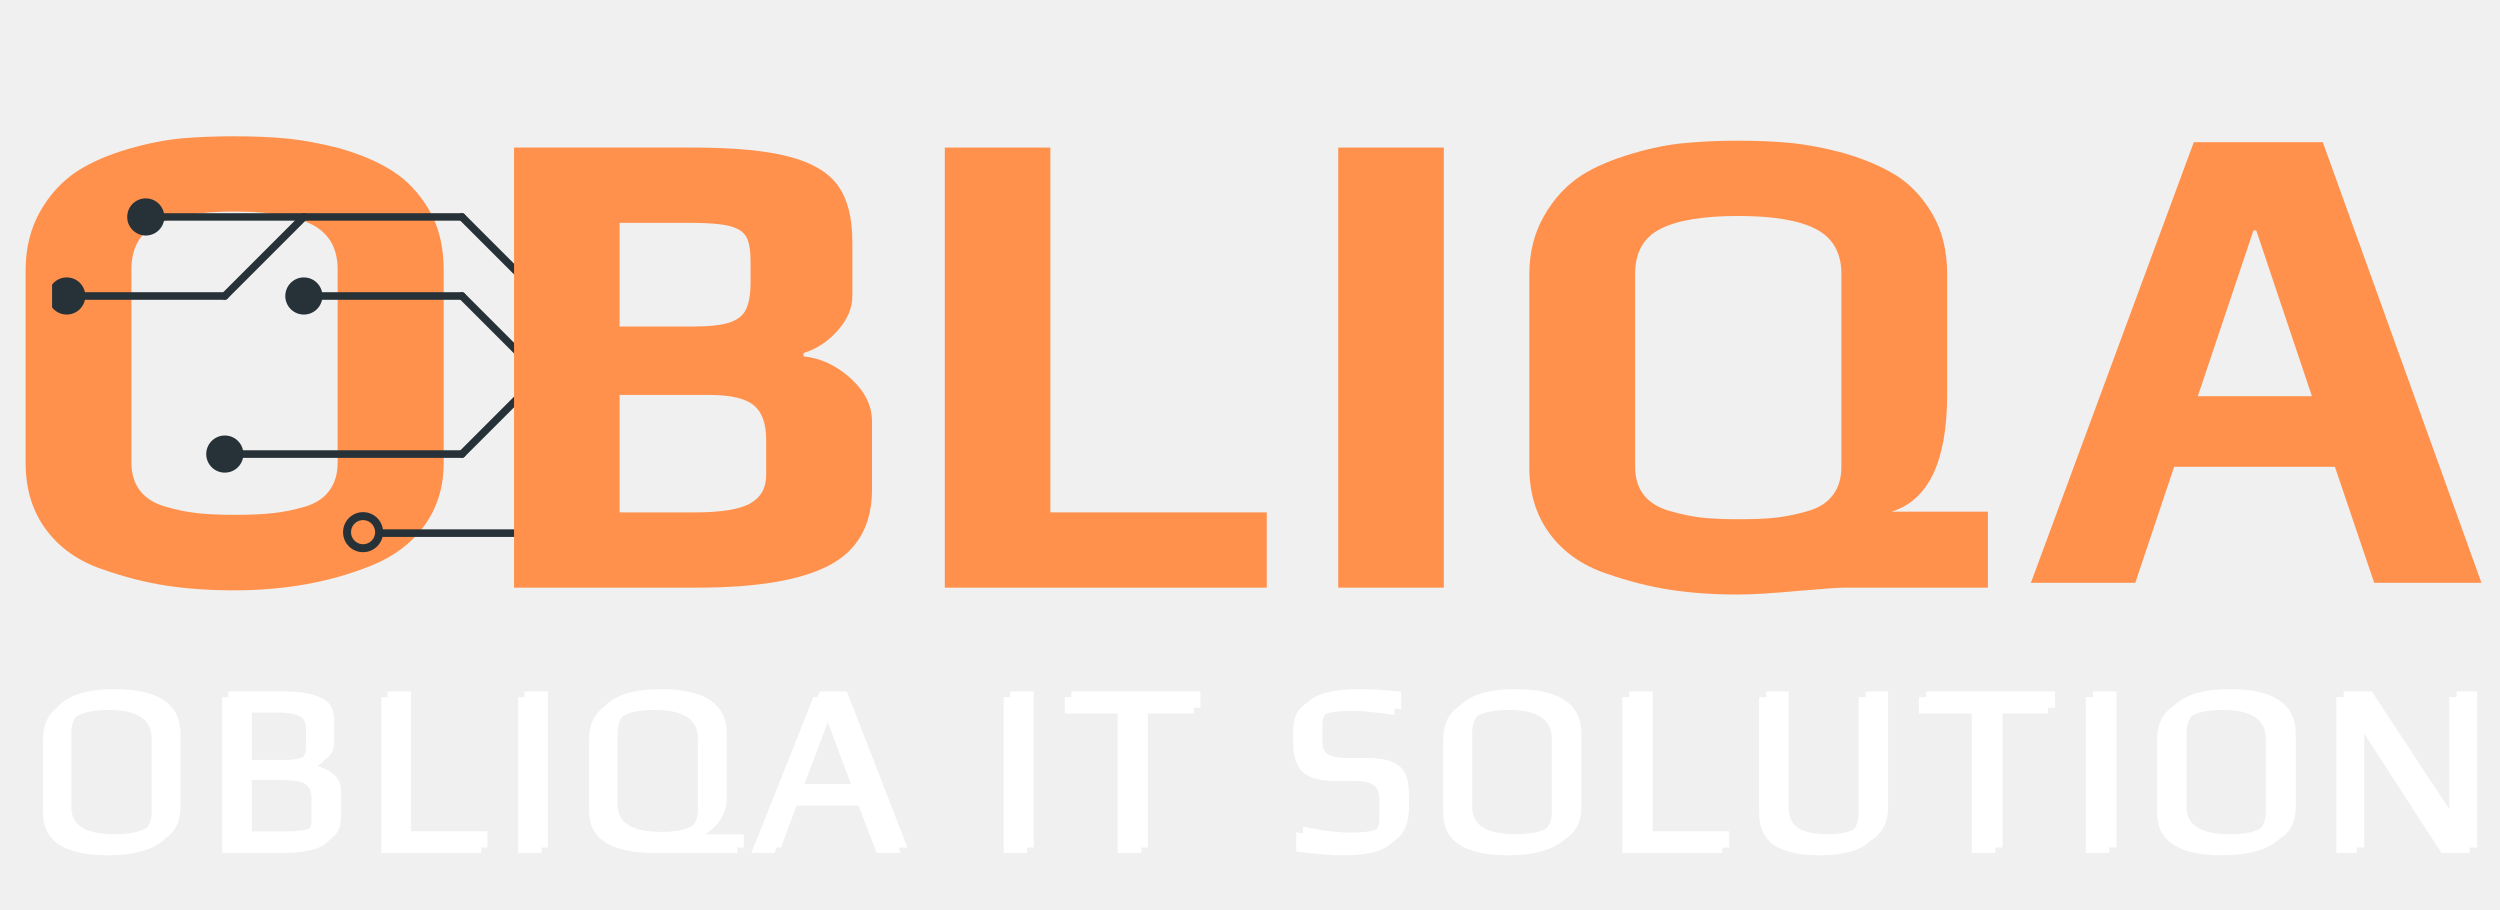
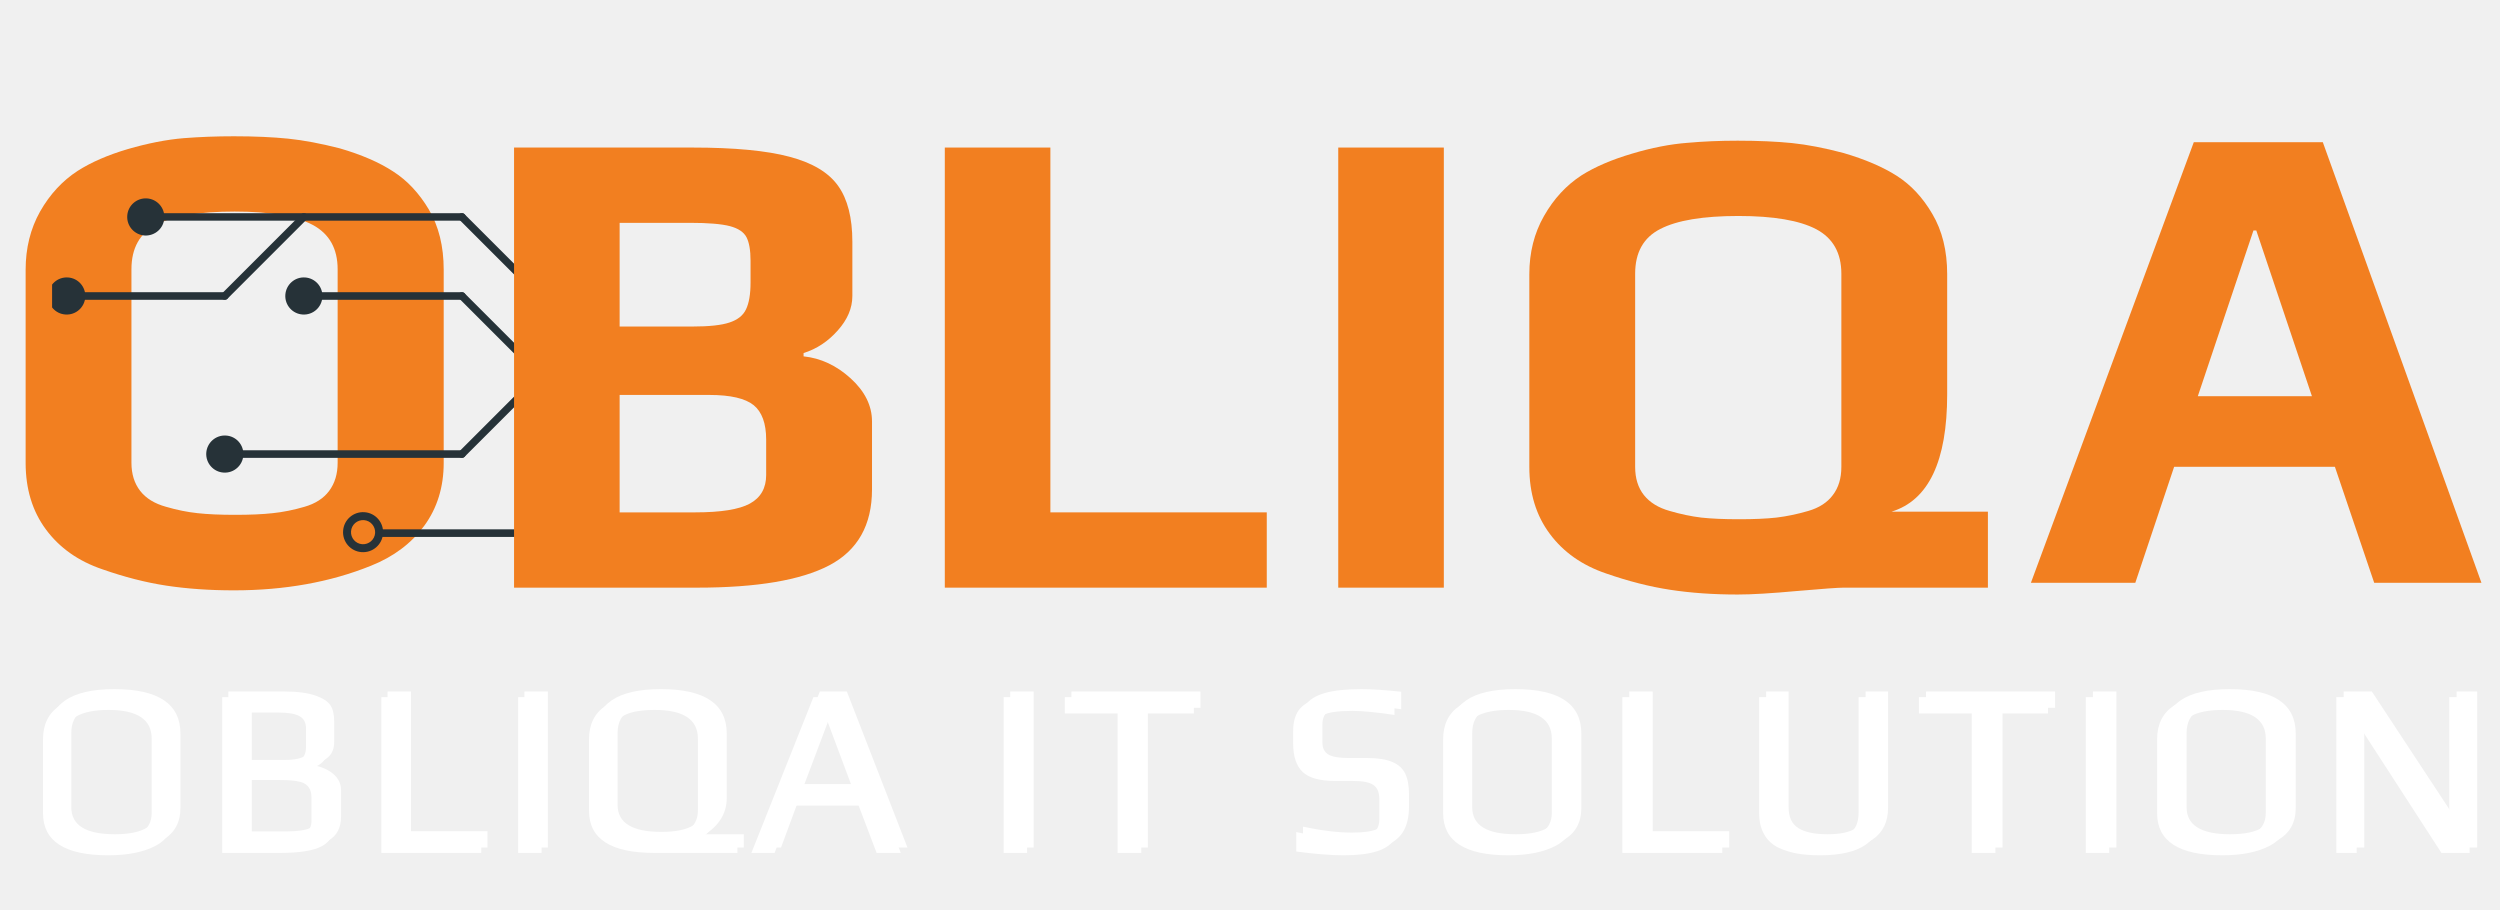
<svg xmlns="http://www.w3.org/2000/svg" width="220" zoomAndPan="magnify" viewBox="0 0 165 60" height="80" preserveAspectRatio="xMidYMid meet" version="1.0">
  <defs>
    <g />
-     <clipPath id="1c8cdc97b1">
+     <clipPath id="f137ea8598">
      <path d="M 25 34 L 40.602 34 L 40.602 36 L 25 36 Z M 25 34 " clip-rule="nonzero" />
    </clipPath>
-     <clipPath id="dbc84a825a">
+     <clipPath id="9dcb58fd1c">
      <path d="M 40 29 L 40.602 29 L 40.602 36 L 40 36 Z M 40 29 " clip-rule="nonzero" />
    </clipPath>
-     <clipPath id="55599a4cb4">
+     <clipPath id="5150572b57">
      <path d="M 40 29 L 40.602 29 L 40.602 31 L 40 31 Z M 40 29 " clip-rule="nonzero" />
    </clipPath>
-     <clipPath id="497e072dc4">
+     <clipPath id="c10a558ed9">
      <path d="M 30 19 L 40.602 19 L 40.602 31 L 30 31 Z M 30 19 " clip-rule="nonzero" />
    </clipPath>
-     <clipPath id="5b1e04b671">
+     <clipPath id="e7e429be8b">
      <path d="M 40 24 L 40.602 24 L 40.602 25 L 40 25 Z M 40 24 " clip-rule="nonzero" />
    </clipPath>
-     <clipPath id="ccfce67c10">
+     <clipPath id="a1afbdd9c4">
      <path d="M 30 14 L 40.602 14 L 40.602 26 L 30 26 Z M 30 14 " clip-rule="nonzero" />
    </clipPath>
-     <clipPath id="0cd77d7176">
+     <clipPath id="358e34b297">
      <path d="M 40 14 L 40.602 14 L 40.602 15 L 40 15 Z M 40 14 " clip-rule="nonzero" />
    </clipPath>
-     <clipPath id="ae14308c6c">
+     <clipPath id="f390c0e431">
      <path d="M 3.438 18 L 6 18 L 6 21 L 3.438 21 Z M 3.438 18 " clip-rule="nonzero" />
    </clipPath>
-     <clipPath id="580b50193f">
+     <clipPath id="e5f4007ac6">
      <path d="M 22 33 L 26 33 L 26 36.52 L 22 36.52 Z M 22 33 " clip-rule="nonzero" />
    </clipPath>
-     <clipPath id="7f5981ce8f">
+     <clipPath id="25fc99bb42">
      <path d="M 38 12.52 L 40.602 12.52 L 40.602 16 L 38 16 Z M 38 12.52 " clip-rule="nonzero" />
    </clipPath>
  </defs>
-   <g fill="#ff914d" fill-opacity="1">
+   <g fill="#f27f20" fill-opacity="1">
    <g transform="translate(-0.82461, 38.50995)">
      <g>
        <path d="M 16.266 0.453 C 14.648 0.453 13.16 0.348 11.797 0.141 C 10.441 -0.066 9.035 -0.426 7.578 -0.938 C 5.992 -1.477 4.754 -2.352 3.859 -3.562 C 2.961 -4.77 2.516 -6.238 2.516 -7.969 L 2.516 -20.703 C 2.516 -22.129 2.832 -23.41 3.469 -24.547 C 4.113 -25.68 4.941 -26.578 5.953 -27.234 C 6.848 -27.805 7.953 -28.285 9.266 -28.672 C 10.586 -29.055 11.816 -29.297 12.953 -29.391 C 13.992 -29.473 15.098 -29.516 16.266 -29.516 C 17.641 -29.516 18.832 -29.461 19.844 -29.359 C 20.863 -29.254 22 -29.039 23.25 -28.719 C 24.688 -28.301 25.863 -27.789 26.781 -27.188 C 27.707 -26.594 28.488 -25.758 29.125 -24.688 C 29.781 -23.582 30.109 -22.254 30.109 -20.703 L 30.109 -7.969 C 30.109 -6.363 29.68 -4.977 28.828 -3.812 C 27.973 -2.645 26.801 -1.766 25.312 -1.172 C 22.625 -0.086 19.609 0.453 16.266 0.453 Z M 16.344 -4.531 C 17.332 -4.531 18.16 -4.566 18.828 -4.641 C 19.504 -4.711 20.203 -4.852 20.922 -5.062 C 21.641 -5.27 22.18 -5.617 22.547 -6.109 C 22.922 -6.609 23.109 -7.227 23.109 -7.969 L 23.109 -20.734 C 23.109 -22.109 22.555 -23.086 21.453 -23.672 C 20.348 -24.254 18.633 -24.547 16.312 -24.547 C 13.977 -24.547 12.258 -24.258 11.156 -23.688 C 10.051 -23.125 9.5 -22.141 9.5 -20.734 L 9.5 -7.969 C 9.5 -7.227 9.691 -6.609 10.078 -6.109 C 10.461 -5.617 11.031 -5.27 11.781 -5.062 C 12.5 -4.852 13.191 -4.711 13.859 -4.641 C 14.535 -4.566 15.363 -4.531 16.344 -4.531 Z M 16.344 -4.531 " />
      </g>
    </g>
  </g>
-   <g clip-path="url(#1c8cdc97b1)">
+   <g clip-path="url(#f137ea8598)">
    <path fill="#263238" d="M 25.273 34.938 L 40.922 34.938 C 41.062 34.938 41.172 35.047 41.172 35.188 C 41.172 35.324 41.062 35.438 40.922 35.438 L 25.273 35.438 C 25.133 35.438 25.023 35.324 25.023 35.188 C 25.023 35.047 25.133 34.938 25.273 34.938 Z M 25.273 34.938 " fill-opacity="1" fill-rule="nonzero" />
  </g>
-   <g clip-path="url(#dbc84a825a)">
+   <g clip-path="url(#9dcb58fd1c)">
    <path fill="#263238" d="M 40.746 35.012 L 45.965 29.793 C 46.062 29.695 46.219 29.695 46.316 29.793 C 46.414 29.891 46.414 30.047 46.316 30.145 L 41.102 35.363 C 41.004 35.461 40.844 35.461 40.746 35.363 C 40.648 35.266 40.648 35.105 40.746 35.012 Z M 40.746 35.012 " fill-opacity="1" fill-rule="nonzero" />
  </g>
-   <g clip-path="url(#55599a4cb4)">
+   <g clip-path="url(#5150572b57)">
    <path fill="#263238" d="M 77.441 30.219 L 40.922 30.219 C 40.785 30.219 40.676 30.105 40.676 29.969 C 40.676 29.832 40.785 29.719 40.922 29.719 L 77.441 29.719 C 77.582 29.719 77.691 29.832 77.691 29.969 C 77.691 30.105 77.582 30.219 77.441 30.219 Z M 77.441 30.219 " fill-opacity="1" fill-rule="nonzero" />
  </g>
-   <g clip-path="url(#497e072dc4)">
+   <g clip-path="url(#c10a558ed9)">
    <path fill="#263238" d="M 40.746 30.145 L 30.312 19.711 C 30.215 19.613 30.215 19.457 30.312 19.359 C 30.41 19.262 30.566 19.262 30.664 19.359 L 41.102 29.793 C 41.195 29.891 41.195 30.047 41.102 30.145 C 41.004 30.242 40.844 30.242 40.746 30.145 Z M 40.746 30.145 " fill-opacity="1" fill-rule="nonzero" />
  </g>
  <path fill="#263238" d="M 30.488 19.785 L 20.055 19.785 C 19.918 19.785 19.805 19.672 19.805 19.535 C 19.805 19.398 19.918 19.285 20.055 19.285 L 30.488 19.285 C 30.629 19.285 30.738 19.398 30.738 19.535 C 30.738 19.672 30.629 19.785 30.488 19.785 Z M 30.488 19.785 " fill-opacity="1" fill-rule="nonzero" />
  <path fill="#263238" d="M 35.883 24.93 L 30.664 30.145 C 30.566 30.242 30.41 30.242 30.312 30.145 C 30.215 30.047 30.215 29.891 30.312 29.793 L 35.531 24.574 C 35.629 24.477 35.785 24.477 35.883 24.574 C 35.98 24.672 35.98 24.832 35.883 24.93 Z M 35.883 24.93 " fill-opacity="1" fill-rule="nonzero" />
  <path fill="#263238" d="M 30.488 30.219 L 14.84 30.219 C 14.699 30.219 14.59 30.105 14.59 29.969 C 14.59 29.832 14.699 29.719 14.84 29.719 L 30.488 29.719 C 30.629 29.719 30.738 29.832 30.738 29.969 C 30.738 30.105 30.629 30.219 30.488 30.219 Z M 30.488 30.219 " fill-opacity="1" fill-rule="nonzero" />
-   <g clip-path="url(#5b1e04b671)">
+   <g clip-path="url(#e7e429be8b)">
    <path fill="#263238" d="M 77.441 25 L 40.922 25 C 40.785 25 40.676 24.891 40.676 24.754 C 40.676 24.613 40.785 24.504 40.922 24.504 L 77.441 24.504 C 77.582 24.504 77.691 24.613 77.691 24.754 C 77.691 24.891 77.582 25 77.441 25 Z M 77.441 25 " fill-opacity="1" fill-rule="nonzero" />
  </g>
-   <g clip-path="url(#ccfce67c10)">
+   <g clip-path="url(#a1afbdd9c4)">
    <path fill="#263238" d="M 40.746 24.93 L 30.312 14.496 C 30.215 14.398 30.215 14.238 30.312 14.141 C 30.41 14.043 30.566 14.043 30.664 14.141 L 41.102 24.574 C 41.195 24.672 41.195 24.832 41.102 24.93 C 41.004 25.027 40.844 25.027 40.746 24.93 Z M 40.746 24.93 " fill-opacity="1" fill-rule="nonzero" />
  </g>
  <path fill="#263238" d="M 30.488 14.566 L 9.621 14.566 C 9.484 14.566 9.371 14.457 9.371 14.316 C 9.371 14.18 9.484 14.07 9.621 14.07 L 30.488 14.07 C 30.629 14.07 30.738 14.18 30.738 14.316 C 30.738 14.457 30.629 14.566 30.488 14.566 Z M 30.488 14.566 " fill-opacity="1" fill-rule="nonzero" />
  <path fill="#263238" d="M 20.23 14.496 L 15.016 19.711 C 14.918 19.809 14.758 19.809 14.66 19.711 C 14.562 19.613 14.562 19.457 14.66 19.359 L 19.879 14.141 C 19.977 14.043 20.133 14.043 20.23 14.141 C 20.328 14.238 20.328 14.398 20.23 14.496 Z M 20.23 14.496 " fill-opacity="1" fill-rule="nonzero" />
  <path fill="#263238" d="M 14.84 19.785 L 4.402 19.785 C 4.266 19.785 4.156 19.672 4.156 19.535 C 4.156 19.398 4.266 19.285 4.402 19.285 L 14.84 19.285 C 14.977 19.285 15.086 19.398 15.086 19.535 C 15.086 19.672 14.977 19.785 14.84 19.785 Z M 14.84 19.785 " fill-opacity="1" fill-rule="nonzero" />
-   <g clip-path="url(#0cd77d7176)">
+   <g clip-path="url(#358e34b297)">
    <path fill="#263238" d="M 51.359 14.566 L 40.922 14.566 C 40.785 14.566 40.676 14.457 40.676 14.316 C 40.676 14.18 40.785 14.07 40.922 14.07 L 51.359 14.07 C 51.496 14.07 51.605 14.18 51.605 14.316 C 51.605 14.457 51.496 14.566 51.359 14.566 Z M 51.359 14.566 " fill-opacity="1" fill-rule="nonzero" />
  </g>
  <path fill="#263238" d="M 13.613 29.895 C 13.656 29.219 14.238 28.703 14.914 28.746 C 15.59 28.785 16.102 29.367 16.062 30.043 C 16.02 30.719 15.438 31.234 14.762 31.191 C 14.086 31.152 13.574 30.57 13.613 29.895 Z M 13.613 29.895 " fill-opacity="1" fill-rule="nonzero" />
  <path fill="#263238" d="M 18.832 19.461 C 18.875 18.785 19.453 18.27 20.129 18.312 C 20.805 18.352 21.32 18.934 21.277 19.609 C 21.238 20.285 20.656 20.801 19.98 20.758 C 19.305 20.719 18.789 20.137 18.832 19.461 Z M 18.832 19.461 " fill-opacity="1" fill-rule="nonzero" />
  <path fill="#263238" d="M 8.398 14.242 C 8.438 13.566 9.02 13.055 9.695 13.094 C 10.371 13.137 10.887 13.719 10.844 14.395 C 10.805 15.07 10.223 15.582 9.547 15.543 C 8.871 15.5 8.355 14.918 8.398 14.242 Z M 8.398 14.242 " fill-opacity="1" fill-rule="nonzero" />
-   <g clip-path="url(#ae14308c6c)">
+   <g clip-path="url(#f390c0e431)">
    <path fill="#263238" d="M 3.18 19.461 C 3.223 18.785 3.805 18.27 4.48 18.312 C 5.156 18.352 5.668 18.934 5.629 19.609 C 5.586 20.285 5.004 20.801 4.328 20.758 C 3.652 20.719 3.141 20.137 3.18 19.461 Z M 3.18 19.461 " fill-opacity="1" fill-rule="nonzero" />
  </g>
-   <g clip-path="url(#580b50193f)">
+   <g clip-path="url(#e5f4007ac6)">
    <path fill="#263238" d="M 22.645 35.031 C 22.695 34.301 23.328 33.754 24.055 33.805 C 24.785 33.855 25.332 34.488 25.281 35.215 C 25.23 35.945 24.598 36.492 23.867 36.441 C 23.141 36.391 22.59 35.758 22.645 35.031 M 23.168 35.066 C 23.137 35.504 23.469 35.887 23.906 35.918 C 24.344 35.949 24.727 35.617 24.758 35.18 C 24.785 34.742 24.457 34.359 24.02 34.328 C 23.578 34.297 23.199 34.629 23.168 35.066 Z M 23.168 35.066 " fill-opacity="1" fill-rule="nonzero" />
  </g>
-   <g clip-path="url(#7f5981ce8f)">
+   <g clip-path="url(#25fc99bb42)">
    <path fill="#263238" d="M 38.344 14.16 C 38.395 13.43 39.027 12.883 39.754 12.934 C 40.484 12.984 41.031 13.617 40.98 14.348 C 40.93 15.074 40.297 15.621 39.566 15.57 C 38.84 15.52 38.289 14.887 38.344 14.16 M 38.867 14.195 C 38.836 14.633 39.168 15.016 39.605 15.047 C 40.043 15.078 40.426 14.746 40.457 14.309 C 40.484 13.871 40.156 13.488 39.719 13.457 C 39.277 13.426 38.898 13.758 38.867 14.195 Z M 38.867 14.195 " fill-opacity="1" fill-rule="nonzero" />
  </g>
-   <g fill="#ff914d" fill-opacity="1">
+   <g fill="#f27f20" fill-opacity="1">
    <g transform="translate(30.78643, 38.78543)">
      <g>
        <path d="M 3.141 -29.047 L 14.906 -29.047 C 17.676 -29.047 19.816 -28.844 21.328 -28.438 C 22.836 -28.039 23.906 -27.398 24.531 -26.516 C 25.156 -25.641 25.469 -24.41 25.469 -22.828 L 25.469 -19.25 C 25.469 -18.445 25.145 -17.688 24.5 -16.969 C 23.863 -16.25 23.113 -15.754 22.25 -15.484 L 22.25 -15.266 C 23.383 -15.148 24.422 -14.664 25.359 -13.812 C 26.297 -12.957 26.766 -12.008 26.766 -10.969 L 26.766 -6.484 C 26.766 -4.129 25.82 -2.457 23.938 -1.469 C 22.062 -0.488 19.156 0 15.219 0 L 3.141 0 Z M 14.906 -17.234 C 16.008 -17.234 16.828 -17.32 17.359 -17.5 C 17.898 -17.676 18.266 -17.969 18.453 -18.375 C 18.648 -18.781 18.75 -19.367 18.75 -20.141 L 18.75 -21.578 C 18.75 -22.266 18.66 -22.781 18.484 -23.125 C 18.305 -23.469 17.941 -23.711 17.391 -23.859 C 16.836 -24.004 15.961 -24.078 14.766 -24.078 L 10.109 -24.078 L 10.109 -17.234 Z M 15.094 -4.969 C 16.789 -4.969 17.992 -5.16 18.703 -5.547 C 19.422 -5.941 19.781 -6.57 19.781 -7.438 L 19.781 -9.766 C 19.781 -10.836 19.504 -11.598 18.953 -12.047 C 18.398 -12.492 17.426 -12.719 16.031 -12.719 L 10.109 -12.719 L 10.109 -4.969 Z M 15.094 -4.969 " />
      </g>
    </g>
  </g>
-   <g fill="#ff914d" fill-opacity="1">
+   <g fill="#f27f20" fill-opacity="1">
    <g transform="translate(59.21616, 38.78543)">
      <g>
        <path d="M 3.141 -29.047 L 10.109 -29.047 L 10.109 -4.969 L 24.391 -4.969 L 24.391 0 L 3.141 0 Z M 3.141 -29.047 " />
      </g>
    </g>
  </g>
-   <g fill="#ff914d" fill-opacity="1">
+   <g fill="#f27f20" fill-opacity="1">
    <g transform="translate(85.18347, 38.78543)">
      <g>
        <path d="M 3.141 -29.047 L 10.109 -29.047 L 10.109 0 L 3.141 0 Z M 3.141 -29.047 " />
      </g>
    </g>
  </g>
-   <g fill="#ff914d" fill-opacity="1">
+   <g fill="#f27f20" fill-opacity="1">
    <g transform="translate(98.43575, 38.78543)">
      <g>
        <path d="M 16.25 0.453 C 14.633 0.453 13.148 0.348 11.797 0.141 C 10.441 -0.066 9.031 -0.426 7.562 -0.938 C 5.977 -1.477 4.738 -2.352 3.844 -3.562 C 2.945 -4.77 2.5 -6.238 2.5 -7.969 L 2.5 -20.688 C 2.5 -22.113 2.82 -23.395 3.469 -24.531 C 4.113 -25.664 4.941 -26.562 5.953 -27.219 C 6.848 -27.781 7.953 -28.254 9.266 -28.641 C 10.578 -29.035 11.801 -29.273 12.938 -29.359 C 13.977 -29.453 15.082 -29.5 16.25 -29.5 C 17.625 -29.5 18.816 -29.445 19.828 -29.344 C 20.848 -29.238 21.984 -29.02 23.234 -28.688 C 24.66 -28.27 25.836 -27.766 26.766 -27.172 C 27.691 -26.578 28.469 -25.742 29.094 -24.672 C 29.75 -23.566 30.078 -22.238 30.078 -20.688 L 30.078 -12.766 C 30.078 -8.348 28.852 -5.766 26.406 -5.016 L 32.766 -5.016 L 32.766 0 L 23.234 0 C 22.898 0 21.883 0.07 20.188 0.219 C 18.488 0.375 17.176 0.453 16.25 0.453 Z M 16.344 -4.516 C 17.32 -4.516 18.145 -4.551 18.812 -4.625 C 19.488 -4.707 20.188 -4.852 20.906 -5.062 C 21.625 -5.27 22.164 -5.617 22.531 -6.109 C 22.906 -6.598 23.094 -7.219 23.094 -7.969 L 23.094 -20.719 C 23.094 -22.094 22.539 -23.07 21.438 -23.656 C 20.332 -24.238 18.617 -24.531 16.297 -24.531 C 13.961 -24.531 12.242 -24.242 11.141 -23.672 C 10.035 -23.109 9.484 -22.125 9.484 -20.719 L 9.484 -7.969 C 9.484 -7.219 9.676 -6.598 10.062 -6.109 C 10.457 -5.617 11.023 -5.27 11.766 -5.062 C 12.484 -4.852 13.176 -4.707 13.844 -4.625 C 14.52 -4.551 15.352 -4.516 16.344 -4.516 Z M 16.344 -4.516 " />
      </g>
    </g>
  </g>
  <g fill="#ffffff" fill-opacity="1">
    <g transform="translate(2.190084, 55.93547)">
      <g>
        <path d="M 5.359 0.156 C 2.484 0.156 1.047 -0.77 1.047 -2.625 L 1.047 -7.5 C 1.047 -9.469 2.484 -10.453 5.359 -10.453 C 8.266 -10.453 9.719 -9.473 9.719 -7.516 L 9.719 -2.625 C 9.719 -1.633 9.316 -0.922 8.516 -0.484 C 7.711 -0.055 6.66 0.156 5.359 0.156 Z M 5.391 -0.875 C 7.285 -0.875 8.234 -1.469 8.234 -2.656 L 8.234 -7.547 C 8.234 -8.816 7.281 -9.453 5.375 -9.453 C 4.457 -9.453 3.75 -9.305 3.25 -9.016 C 2.758 -8.734 2.516 -8.242 2.516 -7.547 L 2.516 -2.656 C 2.516 -1.469 3.473 -0.875 5.391 -0.875 Z M 5.391 -0.875 " />
      </g>
    </g>
  </g>
  <g fill="#ffffff" fill-opacity="1">
    <g transform="translate(13.74349, 55.93547)">
      <g>
        <path d="M 1.328 -10.297 L 5.016 -10.297 C 5.891 -10.297 6.586 -10.203 7.109 -10.016 C 7.578 -9.848 7.895 -9.641 8.062 -9.391 C 8.227 -9.141 8.312 -8.789 8.312 -8.344 L 8.312 -6.969 C 8.312 -6.551 8.191 -6.227 7.953 -6 C 7.723 -5.77 7.375 -5.602 6.906 -5.5 L 6.906 -5.438 C 7.457 -5.344 7.906 -5.148 8.25 -4.859 C 8.594 -4.566 8.766 -4.207 8.766 -3.781 L 8.766 -2.047 C 8.766 -1.297 8.484 -0.766 7.922 -0.453 C 7.367 -0.148 6.438 0 5.125 0 L 1.328 0 Z M 5.062 -5.781 C 5.707 -5.781 6.164 -5.879 6.438 -6.078 C 6.719 -6.273 6.859 -6.586 6.859 -7.016 L 6.859 -8.219 C 6.859 -8.602 6.719 -8.875 6.438 -9.031 C 6.156 -9.195 5.68 -9.281 5.016 -9.281 L 2.875 -9.281 L 2.875 -5.781 Z M 5.125 -1.062 C 5.895 -1.062 6.438 -1.141 6.75 -1.297 C 7.07 -1.453 7.234 -1.723 7.234 -2.109 L 7.234 -3.656 C 7.234 -3.938 7.176 -4.156 7.062 -4.312 C 6.957 -4.477 6.785 -4.598 6.547 -4.672 C 6.316 -4.742 6.109 -4.785 5.922 -4.797 C 5.742 -4.816 5.477 -4.828 5.125 -4.828 L 2.875 -4.828 L 2.875 -1.062 Z M 5.125 -1.062 " />
      </g>
    </g>
  </g>
  <g fill="#ffffff" fill-opacity="1">
    <g transform="translate(24.25095, 55.93547)">
      <g>
        <path d="M 1.328 -10.297 L 2.875 -10.297 L 2.875 -1.078 L 7.922 -1.078 L 7.922 0 L 1.328 0 Z M 1.328 -10.297 " />
      </g>
    </g>
  </g>
  <g fill="#ffffff" fill-opacity="1">
    <g transform="translate(33.28456, 55.93547)">
      <g>
        <path d="M 1.328 -10.297 L 2.875 -10.297 L 2.875 0 L 1.328 0 Z M 1.328 -10.297 " />
      </g>
    </g>
  </g>
  <g fill="#ffffff" fill-opacity="1">
    <g transform="translate(38.27703, 55.93547)">
      <g>
        <path d="M 5.344 0 C 2.457 0 1.016 -0.93 1.016 -2.797 L 1.016 -7.5 C 1.016 -9.469 2.457 -10.453 5.344 -10.453 C 8.238 -10.453 9.688 -9.473 9.688 -7.516 L 9.688 -3.266 C 9.688 -2.297 9.219 -1.5 8.281 -0.875 L 10.812 -0.875 L 10.812 0 Z M 5.375 -1.031 C 7.27 -1.031 8.219 -1.625 8.219 -2.812 L 8.219 -7.547 C 8.219 -8.816 7.266 -9.453 5.359 -9.453 C 4.93 -9.453 4.566 -9.426 4.266 -9.375 C 3.961 -9.332 3.672 -9.25 3.391 -9.125 C 2.785 -8.832 2.484 -8.305 2.484 -7.547 L 2.484 -2.812 C 2.484 -1.625 3.445 -1.031 5.375 -1.031 Z M 5.375 -1.031 " />
      </g>
    </g>
  </g>
  <g fill="#ffffff" fill-opacity="1">
    <g transform="translate(49.78289, 55.93547)">
      <g>
        <path d="M 4.328 -10.297 L 6.109 -10.297 L 10.109 0 L 8.5 0 L 7.328 -3.125 L 2.922 -3.125 L 1.766 0 L 0.234 0 Z M 6.953 -4.188 L 5.203 -8.828 L 5.062 -8.828 L 3.312 -4.188 Z M 6.953 -4.188 " />
      </g>
    </g>
  </g>
  <g fill="#ffffff" fill-opacity="1">
    <g transform="translate(60.90841, 55.93547)">
      <g />
    </g>
  </g>
  <g fill="#ffffff" fill-opacity="1">
    <g transform="translate(65.34619, 55.93547)">
      <g>
        <path d="M 1.328 -10.297 L 2.875 -10.297 L 2.875 0 L 1.328 0 Z M 1.328 -10.297 " />
      </g>
    </g>
  </g>
  <g fill="#ffffff" fill-opacity="1">
    <g transform="translate(70.33865, 55.93547)">
      <g>
        <path d="M 3.875 -9.219 L 0.375 -9.219 L 0.375 -10.297 L 8.891 -10.297 L 8.891 -9.219 L 5.422 -9.219 L 5.422 0 L 3.875 0 Z M 3.875 -9.219 " />
      </g>
    </g>
  </g>
  <g fill="#ffffff" fill-opacity="1">
    <g transform="translate(80.40237, 55.93547)">
      <g />
    </g>
  </g>
  <g fill="#ffffff" fill-opacity="1">
    <g transform="translate(84.84016, 55.93547)">
      <g>
        <path d="M 4.297 0.156 C 3.422 0.156 2.375 0.07 1.156 -0.094 L 1.156 -1.375 C 2.383 -1.113 3.461 -0.984 4.391 -0.984 C 5.172 -0.984 5.738 -1.066 6.094 -1.234 C 6.457 -1.41 6.641 -1.738 6.641 -2.219 L 6.641 -3.547 C 6.641 -3.992 6.516 -4.305 6.266 -4.484 C 6.016 -4.66 5.57 -4.75 4.938 -4.75 L 3.734 -4.75 C 2.723 -4.75 2.004 -4.953 1.578 -5.359 C 1.16 -5.766 0.953 -6.391 0.953 -7.234 L 0.953 -8.062 C 0.953 -8.613 1.078 -9.062 1.328 -9.406 C 1.578 -9.758 1.992 -10.02 2.578 -10.188 C 3.16 -10.363 3.969 -10.453 5 -10.453 C 5.688 -10.453 6.566 -10.395 7.641 -10.281 L 7.641 -9.125 C 6.441 -9.301 5.523 -9.391 4.891 -9.391 C 3.898 -9.391 3.25 -9.297 2.938 -9.109 C 2.602 -8.898 2.438 -8.566 2.438 -8.109 L 2.438 -6.938 C 2.438 -6.57 2.566 -6.305 2.828 -6.141 C 3.086 -5.984 3.535 -5.906 4.172 -5.906 L 5.406 -5.906 C 6.113 -5.906 6.664 -5.816 7.062 -5.641 C 7.457 -5.473 7.738 -5.219 7.906 -4.875 C 8.07 -4.531 8.156 -4.066 8.156 -3.484 L 8.156 -2.75 C 8.156 -2.02 8.02 -1.441 7.75 -1.016 C 7.477 -0.586 7.062 -0.285 6.5 -0.109 C 5.938 0.066 5.203 0.156 4.297 0.156 Z M 4.297 0.156 " />
      </g>
    </g>
  </g>
  <g fill="#ffffff" fill-opacity="1">
    <g transform="translate(94.65032, 55.93547)">
      <g>
        <path d="M 5.359 0.156 C 2.484 0.156 1.047 -0.77 1.047 -2.625 L 1.047 -7.5 C 1.047 -9.469 2.484 -10.453 5.359 -10.453 C 8.266 -10.453 9.719 -9.473 9.719 -7.516 L 9.719 -2.625 C 9.719 -1.633 9.316 -0.922 8.516 -0.484 C 7.711 -0.055 6.66 0.156 5.359 0.156 Z M 5.391 -0.875 C 7.285 -0.875 8.234 -1.469 8.234 -2.656 L 8.234 -7.547 C 8.234 -8.816 7.281 -9.453 5.375 -9.453 C 4.457 -9.453 3.75 -9.305 3.25 -9.016 C 2.758 -8.734 2.516 -8.242 2.516 -7.547 L 2.516 -2.656 C 2.516 -1.469 3.473 -0.875 5.391 -0.875 Z M 5.391 -0.875 " />
      </g>
    </g>
  </g>
  <g fill="#ffffff" fill-opacity="1">
    <g transform="translate(106.2037, 55.93547)">
      <g>
        <path d="M 1.328 -10.297 L 2.875 -10.297 L 2.875 -1.078 L 7.922 -1.078 L 7.922 0 L 1.328 0 Z M 1.328 -10.297 " />
      </g>
    </g>
  </g>
  <g fill="#ffffff" fill-opacity="1">
    <g transform="translate(115.2373, 55.93547)">
      <g>
        <path d="M 5.344 0.156 C 4.781 0.156 4.289 0.117 3.875 0.047 C 3.457 -0.023 3.051 -0.148 2.656 -0.328 C 2.227 -0.523 1.898 -0.816 1.672 -1.203 C 1.441 -1.598 1.328 -2.07 1.328 -2.625 L 1.328 -10.297 L 2.812 -10.297 L 2.812 -2.656 C 2.812 -2.008 3.023 -1.551 3.453 -1.281 C 3.891 -1.008 4.531 -0.875 5.375 -0.875 C 6.219 -0.875 6.848 -1.008 7.266 -1.281 C 7.68 -1.551 7.891 -2.008 7.891 -2.656 L 7.891 -10.297 L 9.375 -10.297 L 9.375 -2.625 C 9.375 -0.77 8.031 0.156 5.344 0.156 Z M 5.344 0.156 " />
      </g>
    </g>
  </g>
  <g fill="#ffffff" fill-opacity="1">
    <g transform="translate(126.7432, 55.93547)">
      <g>
        <path d="M 3.875 -9.219 L 0.375 -9.219 L 0.375 -10.297 L 8.891 -10.297 L 8.891 -9.219 L 5.422 -9.219 L 5.422 0 L 3.875 0 Z M 3.875 -9.219 " />
      </g>
    </g>
  </g>
  <g fill="#ffffff" fill-opacity="1">
    <g transform="translate(136.8069, 55.93547)">
      <g>
        <path d="M 1.328 -10.297 L 2.875 -10.297 L 2.875 0 L 1.328 0 Z M 1.328 -10.297 " />
      </g>
    </g>
  </g>
  <g fill="#ffffff" fill-opacity="1">
    <g transform="translate(141.7994, 55.93547)">
      <g>
        <path d="M 5.359 0.156 C 2.484 0.156 1.047 -0.77 1.047 -2.625 L 1.047 -7.5 C 1.047 -9.469 2.484 -10.453 5.359 -10.453 C 8.266 -10.453 9.719 -9.473 9.719 -7.516 L 9.719 -2.625 C 9.719 -1.633 9.316 -0.922 8.516 -0.484 C 7.711 -0.055 6.66 0.156 5.359 0.156 Z M 5.391 -0.875 C 7.285 -0.875 8.234 -1.469 8.234 -2.656 L 8.234 -7.547 C 8.234 -8.816 7.281 -9.453 5.375 -9.453 C 4.457 -9.453 3.75 -9.305 3.25 -9.016 C 2.758 -8.734 2.516 -8.242 2.516 -7.547 L 2.516 -2.656 C 2.516 -1.469 3.473 -0.875 5.391 -0.875 Z M 5.391 -0.875 " />
      </g>
    </g>
  </g>
  <g fill="#ffffff" fill-opacity="1">
    <g transform="translate(153.3528, 55.93547)">
      <g>
        <path d="M 1.328 -10.297 L 3.188 -10.297 L 8.781 -1.797 L 8.781 -10.297 L 10.141 -10.297 L 10.141 0 L 8.281 0 L 2.688 -8.641 L 2.688 0 L 1.328 0 Z M 1.328 -10.297 " />
      </g>
    </g>
  </g>
-   <g fill="#ff914d" fill-opacity="1">
+   <g fill="#f27f20" fill-opacity="1">
    <g transform="translate(133.9465, 38.46281)">
      <g>
        <path d="M 10.844 -29.078 L 19.359 -29.078 L 29.828 0 L 22.75 0 L 20.156 -7.656 L 9.547 -7.656 L 6.984 0 L 0.094 0 Z M 18.641 -12.312 L 14.969 -23.25 L 14.781 -23.25 L 11.109 -12.312 Z M 18.641 -12.312 " />
      </g>
    </g>
  </g>
  <g fill="#ffffff" fill-opacity="1">
    <g transform="translate(1.79181, 56.29351)">
      <g>
        <path d="M 5.359 0.156 C 2.484 0.156 1.047 -0.77 1.047 -2.625 L 1.047 -7.5 C 1.047 -9.457 2.484 -10.438 5.359 -10.438 C 8.266 -10.438 9.719 -9.461 9.719 -7.516 L 9.719 -2.625 C 9.719 -1.633 9.312 -0.922 8.5 -0.484 C 7.695 -0.055 6.648 0.156 5.359 0.156 Z M 5.391 -0.875 C 7.273 -0.875 8.219 -1.461 8.219 -2.641 L 8.219 -7.547 C 8.219 -8.805 7.27 -9.438 5.375 -9.438 C 4.457 -9.438 3.75 -9.297 3.25 -9.016 C 2.758 -8.734 2.516 -8.242 2.516 -7.547 L 2.516 -2.641 C 2.516 -1.461 3.473 -0.875 5.391 -0.875 Z M 5.391 -0.875 " />
      </g>
    </g>
  </g>
  <g fill="#ffffff" fill-opacity="1">
    <g transform="translate(13.3387, 56.29351)">
      <g>
        <path d="M 1.328 -10.281 L 5 -10.281 C 5.883 -10.281 6.582 -10.191 7.094 -10.016 C 7.57 -9.848 7.891 -9.633 8.047 -9.375 C 8.211 -9.125 8.297 -8.773 8.297 -8.328 L 8.297 -6.953 C 8.297 -6.547 8.18 -6.227 7.953 -6 C 7.723 -5.77 7.367 -5.602 6.891 -5.5 L 6.891 -5.438 C 7.453 -5.344 7.906 -5.148 8.25 -4.859 C 8.594 -4.566 8.766 -4.203 8.766 -3.766 L 8.766 -2.047 C 8.766 -1.297 8.484 -0.766 7.922 -0.453 C 7.359 -0.148 6.426 0 5.125 0 L 1.328 0 Z M 5.047 -5.781 C 5.691 -5.781 6.156 -5.879 6.438 -6.078 C 6.719 -6.273 6.859 -6.582 6.859 -7 L 6.859 -8.203 C 6.859 -8.598 6.711 -8.875 6.422 -9.031 C 6.141 -9.188 5.664 -9.266 5 -9.266 L 2.875 -9.266 L 2.875 -5.781 Z M 5.125 -1.062 C 5.895 -1.062 6.438 -1.141 6.75 -1.297 C 7.062 -1.453 7.219 -1.723 7.219 -2.109 L 7.219 -3.656 C 7.219 -3.938 7.16 -4.156 7.047 -4.312 C 6.941 -4.477 6.773 -4.598 6.547 -4.672 C 6.305 -4.734 6.098 -4.77 5.922 -4.781 C 5.742 -4.801 5.477 -4.812 5.125 -4.812 L 2.875 -4.812 L 2.875 -1.062 Z M 5.125 -1.062 " />
      </g>
    </g>
  </g>
  <g fill="#ffffff" fill-opacity="1">
    <g transform="translate(23.84023, 56.29351)">
      <g>
        <path d="M 1.328 -10.281 L 2.875 -10.281 L 2.875 -1.078 L 7.922 -1.078 L 7.922 0 L 1.328 0 Z M 1.328 -10.281 " />
      </g>
    </g>
  </g>
  <g fill="#ffffff" fill-opacity="1">
    <g transform="translate(32.86878, 56.29351)">
      <g>
        <path d="M 1.328 -10.281 L 2.875 -10.281 L 2.875 0 L 1.328 0 Z M 1.328 -10.281 " />
      </g>
    </g>
  </g>
  <g fill="#ffffff" fill-opacity="1">
    <g transform="translate(37.85846, 56.29351)">
      <g>
        <path d="M 5.344 0 C 2.457 0 1.016 -0.926 1.016 -2.781 L 1.016 -7.5 C 1.016 -9.457 2.457 -10.438 5.344 -10.438 C 8.238 -10.438 9.688 -9.461 9.688 -7.516 L 9.688 -3.266 C 9.688 -2.297 9.211 -1.5 8.266 -0.875 L 10.812 -0.875 L 10.812 0 Z M 5.375 -1.031 C 7.258 -1.031 8.203 -1.617 8.203 -2.797 L 8.203 -7.547 C 8.203 -8.805 7.254 -9.438 5.359 -9.438 C 4.93 -9.438 4.562 -9.41 4.25 -9.359 C 3.945 -9.316 3.66 -9.234 3.391 -9.109 C 2.785 -8.828 2.484 -8.305 2.484 -7.547 L 2.484 -2.797 C 2.484 -1.617 3.445 -1.031 5.375 -1.031 Z M 5.375 -1.031 " />
      </g>
    </g>
  </g>
  <g fill="#ffffff" fill-opacity="1">
    <g transform="translate(49.35784, 56.29351)">
      <g>
        <path d="M 4.328 -10.281 L 6.094 -10.281 L 10.094 0 L 8.5 0 L 7.312 -3.125 L 2.922 -3.125 L 1.766 0 L 0.234 0 Z M 6.938 -4.188 L 5.203 -8.828 L 5.047 -8.828 L 3.312 -4.188 Z M 6.938 -4.188 " />
      </g>
    </g>
  </g>
  <g fill="#ffffff" fill-opacity="1">
    <g transform="translate(60.47709, 56.29351)">
      <g />
    </g>
  </g>
  <g fill="#ffffff" fill-opacity="1">
    <g transform="translate(64.91241, 56.29351)">
      <g>
        <path d="M 1.328 -10.281 L 2.875 -10.281 L 2.875 0 L 1.328 0 Z M 1.328 -10.281 " />
      </g>
    </g>
  </g>
  <g fill="#ffffff" fill-opacity="1">
    <g transform="translate(69.90209, 56.29351)">
      <g>
        <path d="M 3.859 -9.203 L 0.375 -9.203 L 0.375 -10.281 L 8.891 -10.281 L 8.891 -9.203 L 5.422 -9.203 L 5.422 0 L 3.859 0 Z M 3.859 -9.203 " />
      </g>
    </g>
  </g>
  <g fill="#ffffff" fill-opacity="1">
    <g transform="translate(79.96015, 56.29351)">
      <g />
    </g>
  </g>
  <g fill="#ffffff" fill-opacity="1">
    <g transform="translate(84.39548, 56.29351)">
      <g>
        <path d="M 4.297 0.156 C 3.422 0.156 2.375 0.07 1.156 -0.094 L 1.156 -1.375 C 2.383 -1.113 3.461 -0.984 4.391 -0.984 C 5.172 -0.984 5.738 -1.066 6.094 -1.234 C 6.457 -1.41 6.641 -1.738 6.641 -2.219 L 6.641 -3.547 C 6.641 -3.992 6.508 -4.305 6.25 -4.484 C 6 -4.66 5.555 -4.75 4.922 -4.75 L 3.719 -4.75 C 2.719 -4.75 2.004 -4.945 1.578 -5.344 C 1.16 -5.75 0.953 -6.375 0.953 -7.219 L 0.953 -8.047 C 0.953 -8.609 1.07 -9.062 1.312 -9.406 C 1.562 -9.758 1.977 -10.02 2.562 -10.188 C 3.156 -10.352 3.961 -10.438 4.984 -10.438 C 5.672 -10.438 6.555 -10.379 7.641 -10.266 L 7.641 -9.109 C 6.43 -9.285 5.508 -9.375 4.875 -9.375 C 3.895 -9.375 3.25 -9.281 2.938 -9.094 C 2.602 -8.895 2.438 -8.562 2.438 -8.094 L 2.438 -6.922 C 2.438 -6.566 2.566 -6.305 2.828 -6.141 C 3.086 -5.973 3.535 -5.891 4.172 -5.891 L 5.406 -5.891 C 6.113 -5.891 6.664 -5.805 7.062 -5.641 C 7.457 -5.473 7.734 -5.219 7.891 -4.875 C 8.055 -4.531 8.141 -4.066 8.141 -3.484 L 8.141 -2.734 C 8.141 -2.004 8.004 -1.426 7.734 -1 C 7.461 -0.582 7.047 -0.285 6.484 -0.109 C 5.93 0.066 5.203 0.156 4.297 0.156 Z M 4.297 0.156 " />
      </g>
    </g>
  </g>
  <g fill="#ffffff" fill-opacity="1">
    <g transform="translate(94.20012, 56.29351)">
      <g>
        <path d="M 5.359 0.156 C 2.484 0.156 1.047 -0.77 1.047 -2.625 L 1.047 -7.5 C 1.047 -9.457 2.484 -10.438 5.359 -10.438 C 8.266 -10.438 9.719 -9.461 9.719 -7.516 L 9.719 -2.625 C 9.719 -1.633 9.312 -0.922 8.5 -0.484 C 7.695 -0.055 6.648 0.156 5.359 0.156 Z M 5.391 -0.875 C 7.273 -0.875 8.219 -1.461 8.219 -2.641 L 8.219 -7.547 C 8.219 -8.805 7.27 -9.438 5.375 -9.438 C 4.457 -9.438 3.75 -9.297 3.25 -9.016 C 2.758 -8.734 2.516 -8.242 2.516 -7.547 L 2.516 -2.641 C 2.516 -1.461 3.473 -0.875 5.391 -0.875 Z M 5.391 -0.875 " />
      </g>
    </g>
  </g>
  <g fill="#ffffff" fill-opacity="1">
    <g transform="translate(105.747, 56.29351)">
      <g>
        <path d="M 1.328 -10.281 L 2.875 -10.281 L 2.875 -1.078 L 7.922 -1.078 L 7.922 0 L 1.328 0 Z M 1.328 -10.281 " />
      </g>
    </g>
  </g>
  <g fill="#ffffff" fill-opacity="1">
    <g transform="translate(114.7755, 56.29351)">
      <g>
        <path d="M 5.344 0.156 C 4.781 0.156 4.289 0.117 3.875 0.047 C 3.457 -0.023 3.047 -0.148 2.641 -0.328 C 2.223 -0.523 1.898 -0.816 1.672 -1.203 C 1.441 -1.598 1.328 -2.07 1.328 -2.625 L 1.328 -10.281 L 2.797 -10.281 L 2.797 -2.641 C 2.797 -1.992 3.016 -1.535 3.453 -1.266 C 3.891 -1.004 4.531 -0.875 5.375 -0.875 C 6.219 -0.875 6.848 -1.004 7.266 -1.266 C 7.68 -1.535 7.891 -1.992 7.891 -2.641 L 7.891 -10.281 L 9.359 -10.281 L 9.359 -2.625 C 9.359 -0.77 8.02 0.156 5.344 0.156 Z M 5.344 0.156 " />
      </g>
    </g>
  </g>
  <g fill="#ffffff" fill-opacity="1">
    <g transform="translate(126.2749, 56.29351)">
      <g>
        <path d="M 3.859 -9.203 L 0.375 -9.203 L 0.375 -10.281 L 8.891 -10.281 L 8.891 -9.203 L 5.422 -9.203 L 5.422 0 L 3.859 0 Z M 3.859 -9.203 " />
      </g>
    </g>
  </g>
  <g fill="#ffffff" fill-opacity="1">
    <g transform="translate(136.333, 56.29351)">
      <g>
        <path d="M 1.328 -10.281 L 2.875 -10.281 L 2.875 0 L 1.328 0 Z M 1.328 -10.281 " />
      </g>
    </g>
  </g>
  <g fill="#ffffff" fill-opacity="1">
    <g transform="translate(141.3226, 56.29351)">
      <g>
        <path d="M 5.359 0.156 C 2.484 0.156 1.047 -0.77 1.047 -2.625 L 1.047 -7.5 C 1.047 -9.457 2.484 -10.438 5.359 -10.438 C 8.266 -10.438 9.719 -9.461 9.719 -7.516 L 9.719 -2.625 C 9.719 -1.633 9.312 -0.922 8.5 -0.484 C 7.695 -0.055 6.648 0.156 5.359 0.156 Z M 5.391 -0.875 C 7.273 -0.875 8.219 -1.461 8.219 -2.641 L 8.219 -7.547 C 8.219 -8.805 7.27 -9.438 5.375 -9.438 C 4.457 -9.438 3.75 -9.297 3.25 -9.016 C 2.758 -8.734 2.516 -8.242 2.516 -7.547 L 2.516 -2.641 C 2.516 -1.461 3.473 -0.875 5.391 -0.875 Z M 5.391 -0.875 " />
      </g>
    </g>
  </g>
  <g fill="#ffffff" fill-opacity="1">
    <g transform="translate(152.8695, 56.29351)">
      <g>
        <path d="M 1.328 -10.281 L 3.188 -10.281 L 8.781 -1.797 L 8.781 -10.281 L 10.125 -10.281 L 10.125 0 L 8.266 0 L 2.672 -8.641 L 2.672 0 L 1.328 0 Z M 1.328 -10.281 " />
      </g>
    </g>
  </g>
</svg>
